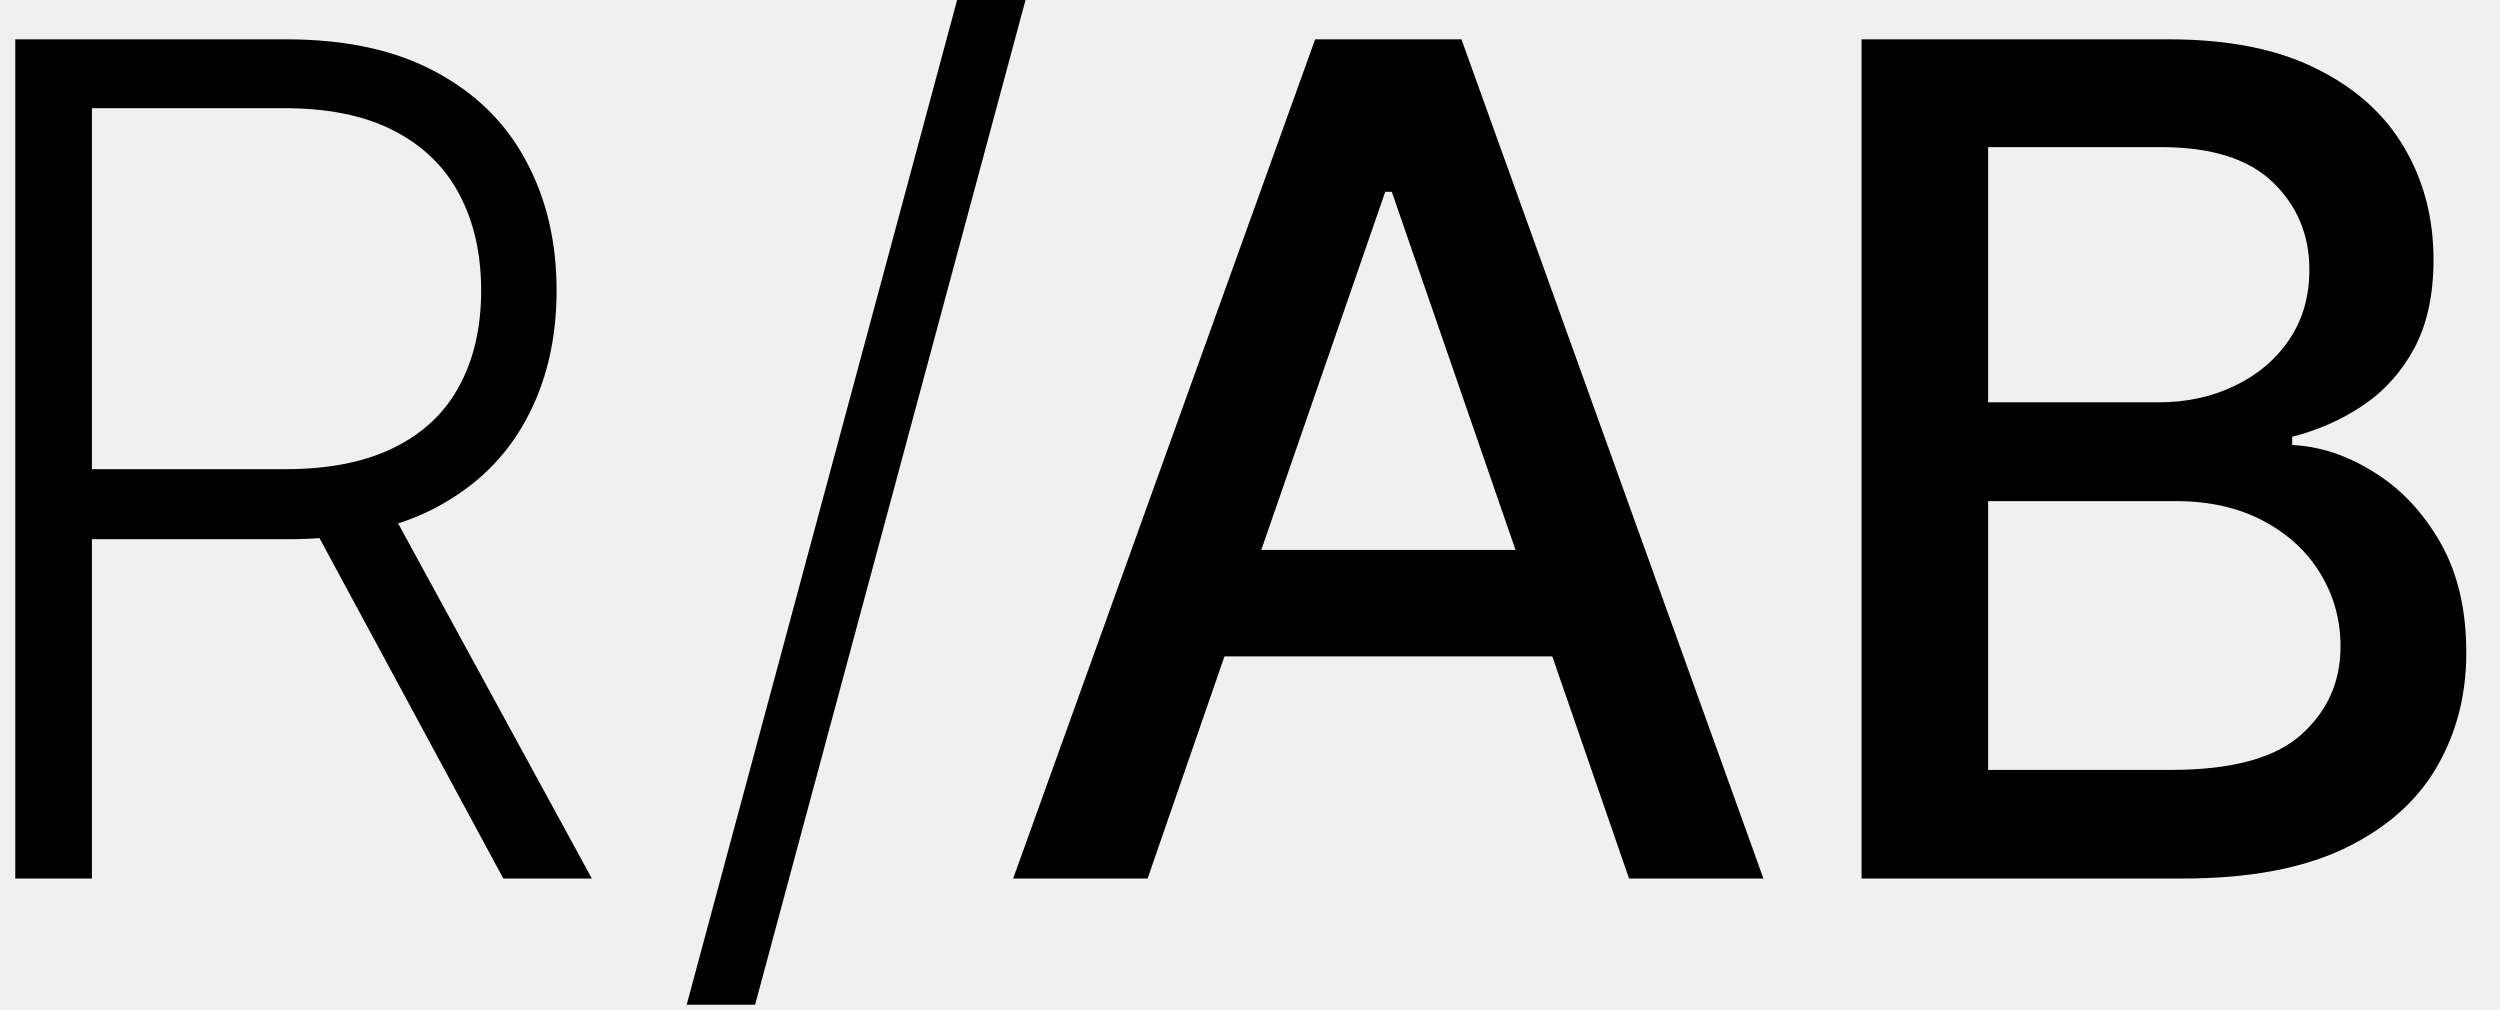
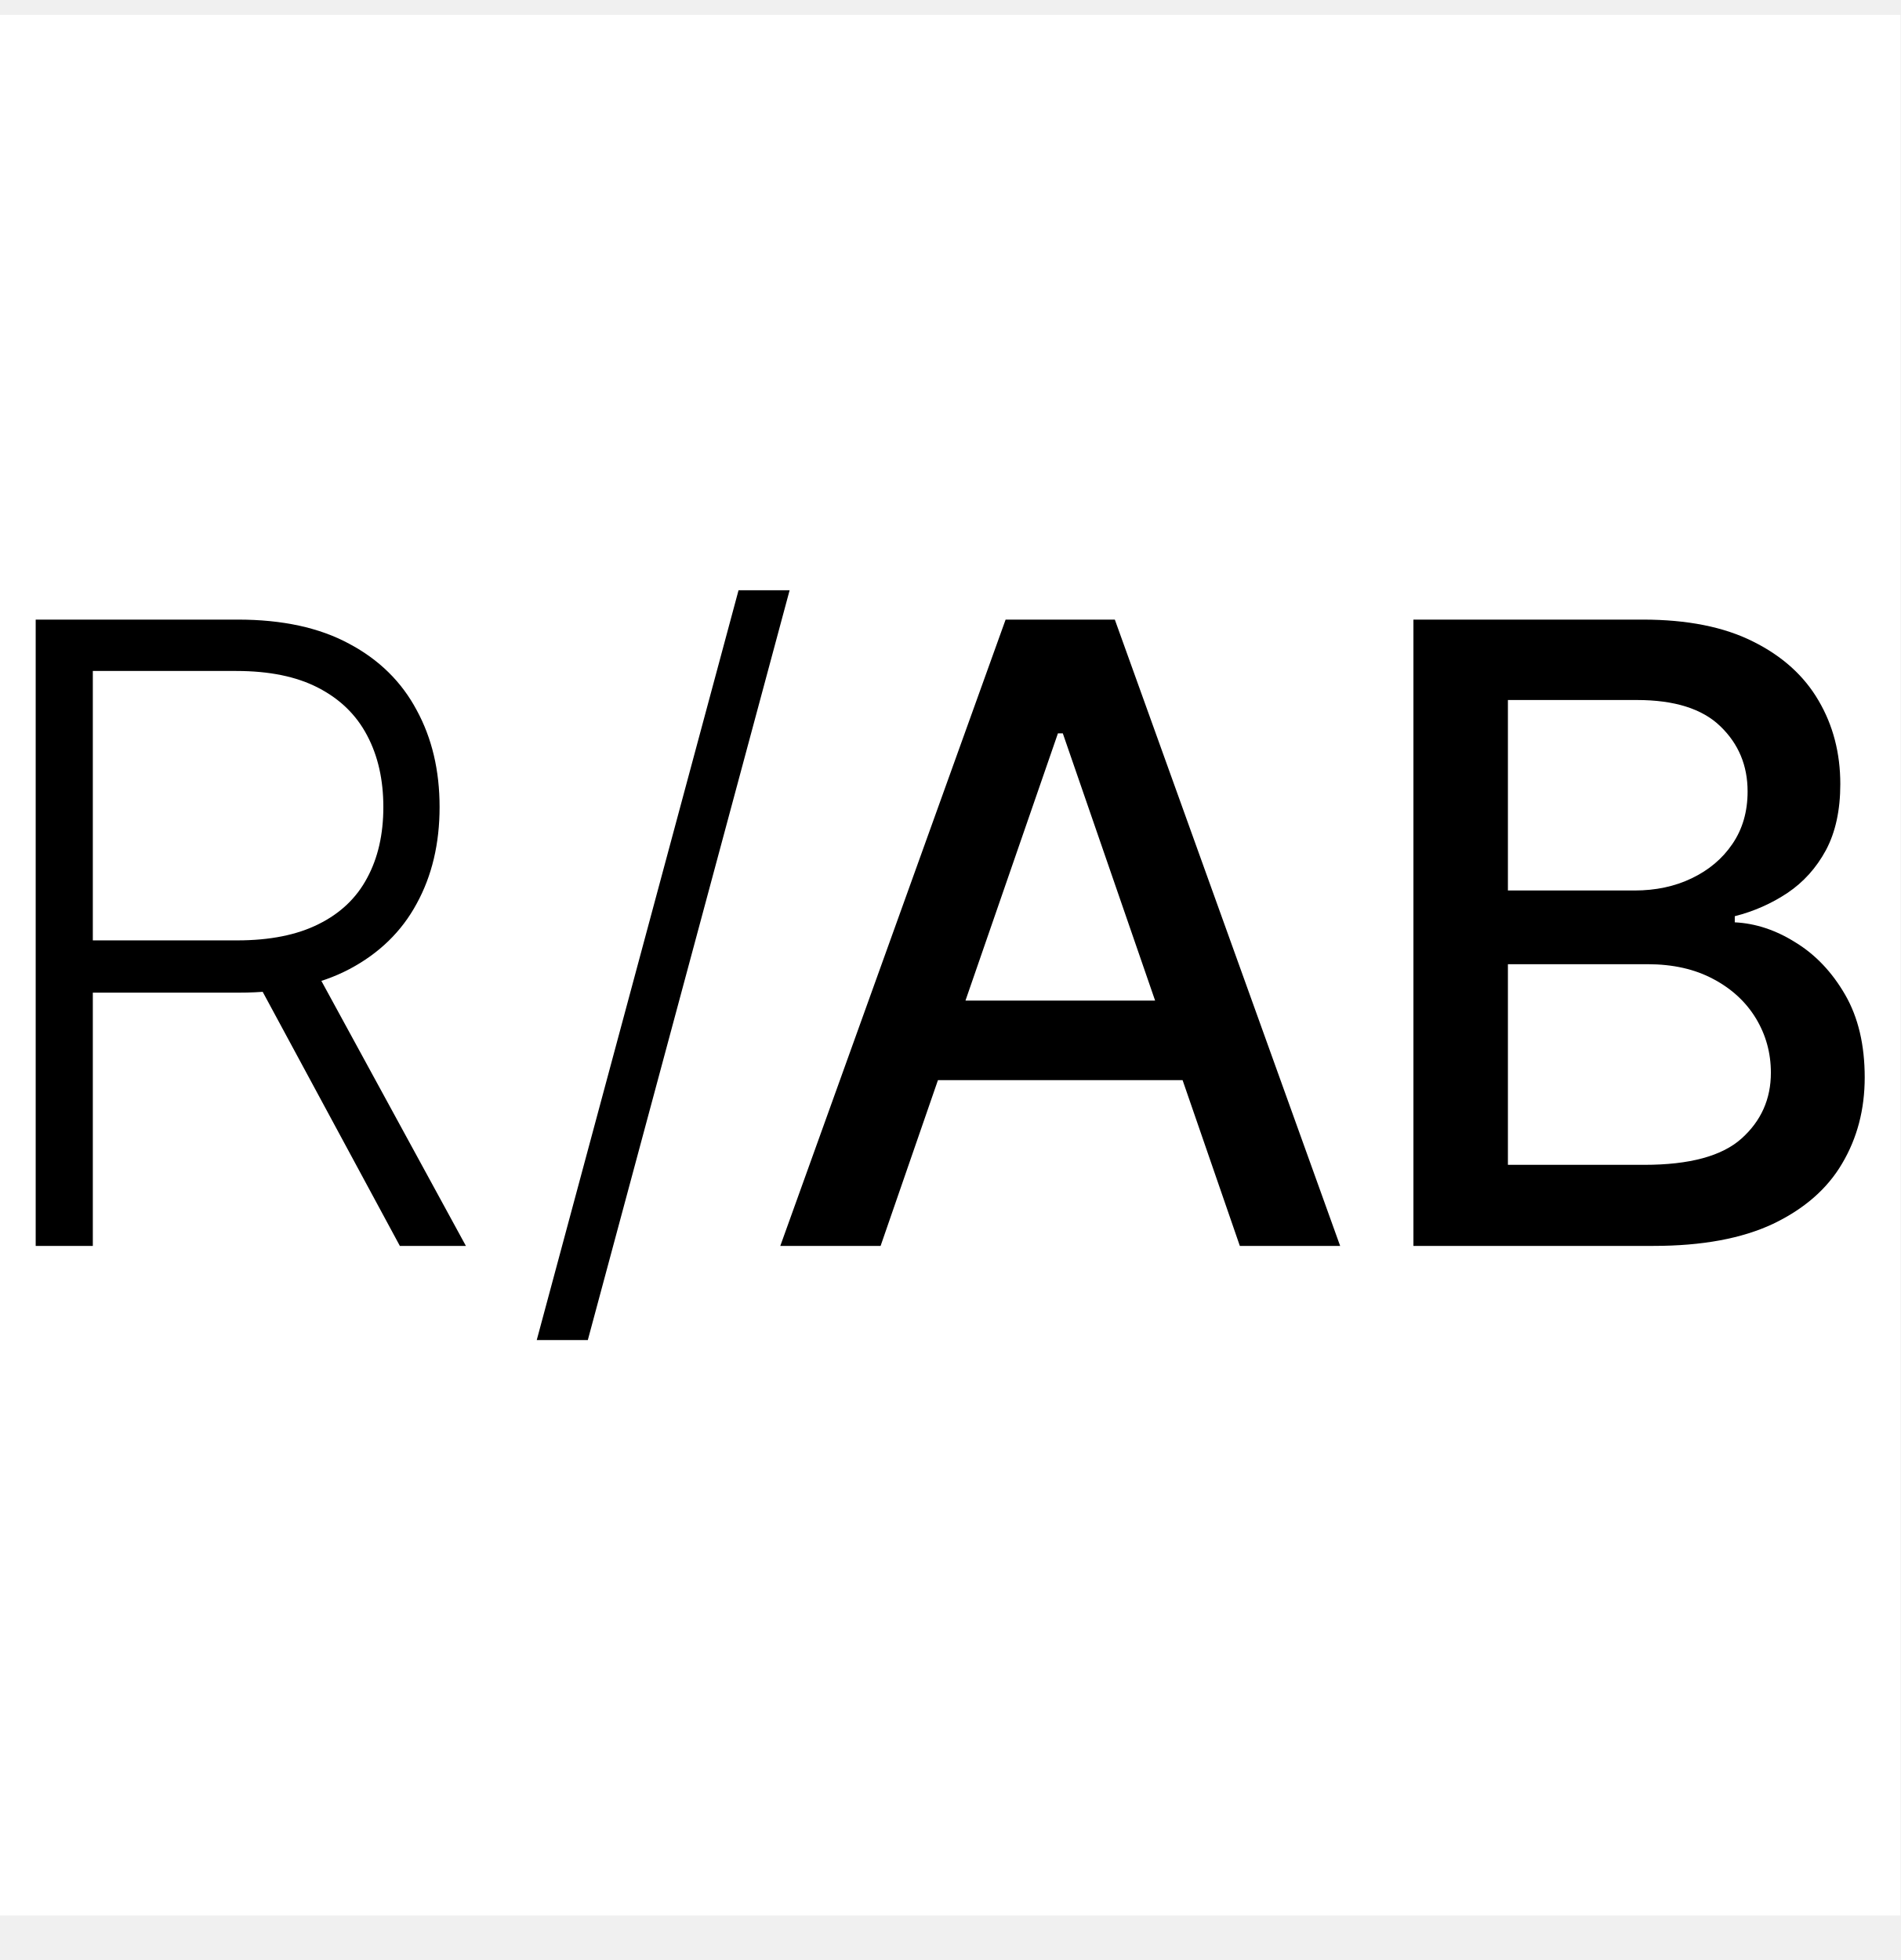
- <svg xmlns="http://www.w3.org/2000/svg" version="1.1" width="52" height="21">
-   <svg width="52" height="21" viewBox="0 0 52 21" fill="none">
-     <path d="M38.72 18.273V0.818H45.112C46.35 0.818 47.376 1.023 48.188 1.432C49.001 1.835 49.609 2.384 50.012 3.077C50.416 3.764 50.617 4.54 50.617 5.403C50.617 6.131 50.484 6.744 50.217 7.244C49.95 7.739 49.592 8.136 49.143 8.437C48.7 8.733 48.211 8.949 47.677 9.085V9.256C48.257 9.284 48.822 9.472 49.373 9.818C49.93 10.159 50.39 10.645 50.754 11.276C51.117 11.906 51.299 12.673 51.299 13.577C51.299 14.469 51.089 15.27 50.669 15.98C50.254 16.685 49.612 17.244 48.742 17.659C47.873 18.068 46.762 18.273 45.41 18.273H38.72ZM41.353 16.014H45.154C46.416 16.014 47.319 15.77 47.865 15.281C48.41 14.793 48.683 14.182 48.683 13.449C48.683 12.898 48.544 12.392 48.265 11.932C47.987 11.472 47.589 11.105 47.072 10.832C46.561 10.56 45.953 10.423 45.248 10.423H41.353V16.014ZM41.353 8.369H44.882C45.473 8.369 46.004 8.256 46.475 8.028C46.953 7.801 47.331 7.483 47.609 7.074C47.893 6.659 48.035 6.17 48.035 5.608C48.035 4.886 47.782 4.281 47.277 3.793C46.771 3.304 45.995 3.06 44.95 3.06H41.353V8.369Z" fill="#000000" />
-     <path d="M23.87 18.273H21.074L27.355 0.818H30.398L36.679 18.273H33.884L28.949 3.989H28.813L23.87 18.273ZM24.338 11.438H33.407V13.653H24.338V11.438Z" fill="#000000" />
-     <path d="M21.331 0L15.706 20.898H14.283L19.908 0H21.331Z" fill="#000000" />
-     <path d="M0.318 18.273V0.818H5.952C7.19 0.818 8.224 1.043 9.054 1.491C9.889 1.935 10.517 2.551 10.938 3.341C11.364 4.125 11.577 5.026 11.577 6.043C11.577 7.06 11.364 7.957 10.938 8.736C10.517 9.514 9.892 10.122 9.062 10.56C8.233 10.997 7.205 11.216 5.977 11.216H1.179V9.759H5.935C6.844 9.759 7.599 9.608 8.202 9.307C8.81 9.006 9.261 8.577 9.557 8.02C9.858 7.463 10.008 6.804 10.008 6.043C10.008 5.281 9.858 4.616 9.557 4.048C9.256 3.474 8.801 3.031 8.193 2.719C7.591 2.406 6.83 2.25 5.909 2.25H1.912V18.273H0.318ZM8.014 10.398L12.31 18.273H10.469L6.216 10.398H8.014Z" fill="#000000" />
-   </svg>
-   <style>@media (prefers-color-scheme: light) { :root { filter: none; } }
- @media (prefers-color-scheme: dark) { :root { filter: invert(100%); } }
- </style>
+ <svg xmlns="http://www.w3.org/2000/svg" width="32" height="33" viewBox="0 0 32 33" fill="none">
+   <rect y="0.25" width="32" height="32" fill="white" />
+   <path d="M23.8 20.977V10.432H27.661C28.41 10.432 29.029 10.555 29.52 10.802C30.011 11.046 30.378 11.377 30.622 11.796C30.866 12.211 30.988 12.68 30.988 13.202C30.988 13.641 30.907 14.012 30.746 14.314C30.584 14.613 30.368 14.853 30.097 15.035C29.829 15.213 29.534 15.344 29.211 15.426V15.529C29.561 15.546 29.903 15.659 30.236 15.869C30.572 16.075 30.85 16.368 31.07 16.749C31.29 17.13 31.399 17.594 31.399 18.14C31.399 18.678 31.273 19.162 31.018 19.591C30.768 20.017 30.38 20.355 29.855 20.606C29.33 20.853 28.659 20.977 27.842 20.977H23.8ZM25.391 19.612H27.687C28.449 19.612 28.995 19.465 29.325 19.169C29.654 18.874 29.819 18.505 29.819 18.062C29.819 17.729 29.735 17.424 29.567 17.146C29.398 16.868 29.158 16.646 28.846 16.482C28.537 16.317 28.169 16.234 27.744 16.234H25.391V19.612ZM25.391 14.993H27.522C27.879 14.993 28.2 14.925 28.485 14.788C28.774 14.65 29.002 14.458 29.17 14.211C29.342 13.96 29.427 13.665 29.427 13.325C29.427 12.889 29.275 12.524 28.969 12.229C28.664 11.933 28.195 11.786 27.564 11.786H25.391V14.993Z" fill="black" />
+   <path d="M14.828 20.977H13.139L16.933 10.432H18.772L22.566 20.977H20.877L17.896 12.347H17.814L14.828 20.977ZM15.111 16.847H20.589V18.186H15.111V16.847Z" fill="black" />
+   <path d="M13.296 9.938L9.898 22.562H9.038L12.436 9.938H13.296Z" fill="black" />
+   <path d="M0.601 20.977V10.432H4.004C4.752 10.432 5.377 10.567 5.878 10.838C6.383 11.106 6.762 11.479 7.016 11.956C7.274 12.429 7.402 12.973 7.402 13.588C7.402 14.202 7.274 14.745 7.016 15.215C6.762 15.685 6.384 16.052 5.883 16.317C5.382 16.581 4.761 16.713 4.019 16.713H1.121V15.833H3.994C4.543 15.833 4.999 15.742 5.363 15.56C5.731 15.378 6.003 15.119 6.182 14.782C6.364 14.446 6.455 14.048 6.455 13.588C6.455 13.128 6.364 12.726 6.182 12.383C6 12.036 5.725 11.769 5.358 11.58C4.994 11.391 4.534 11.297 3.978 11.297H1.563V20.977H0.601ZM5.25 16.219L7.845 20.977H6.733L4.164 16.219H5.25Z" fill="black" />
</svg>
